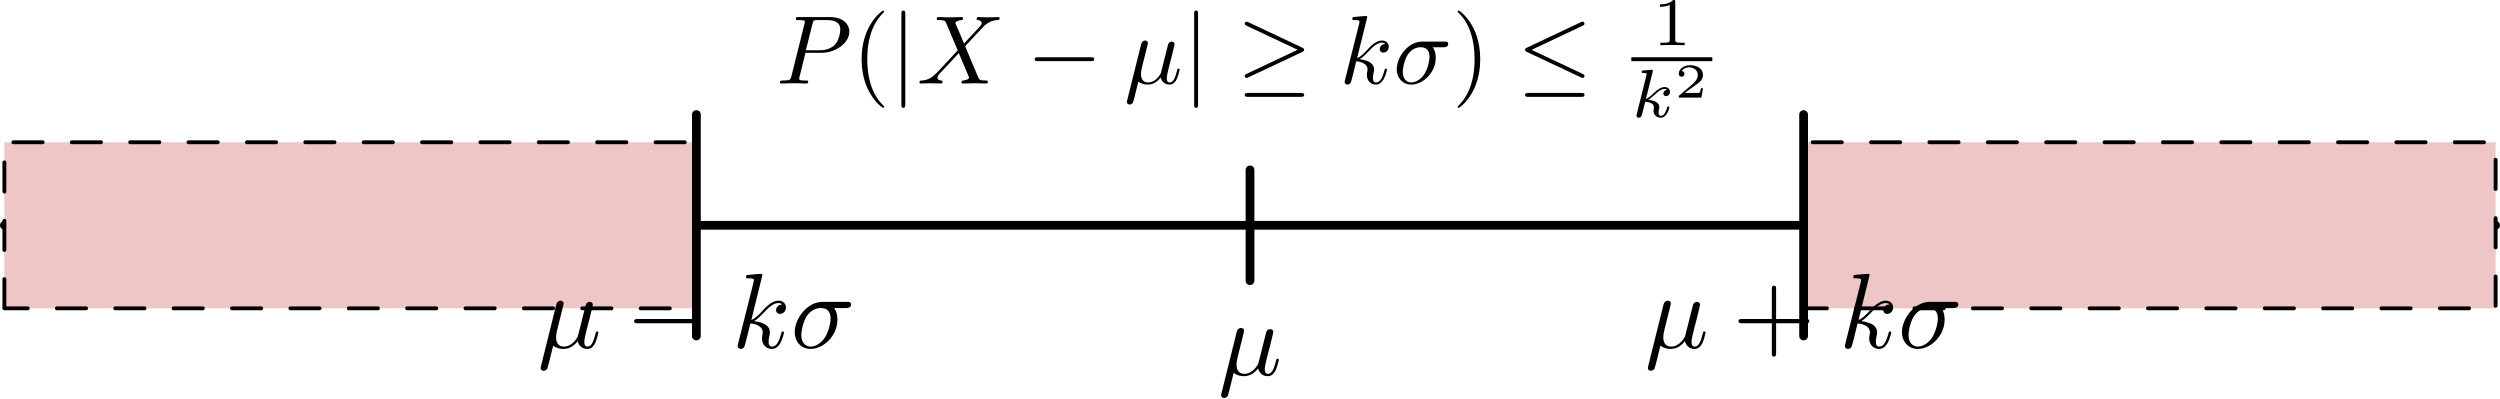
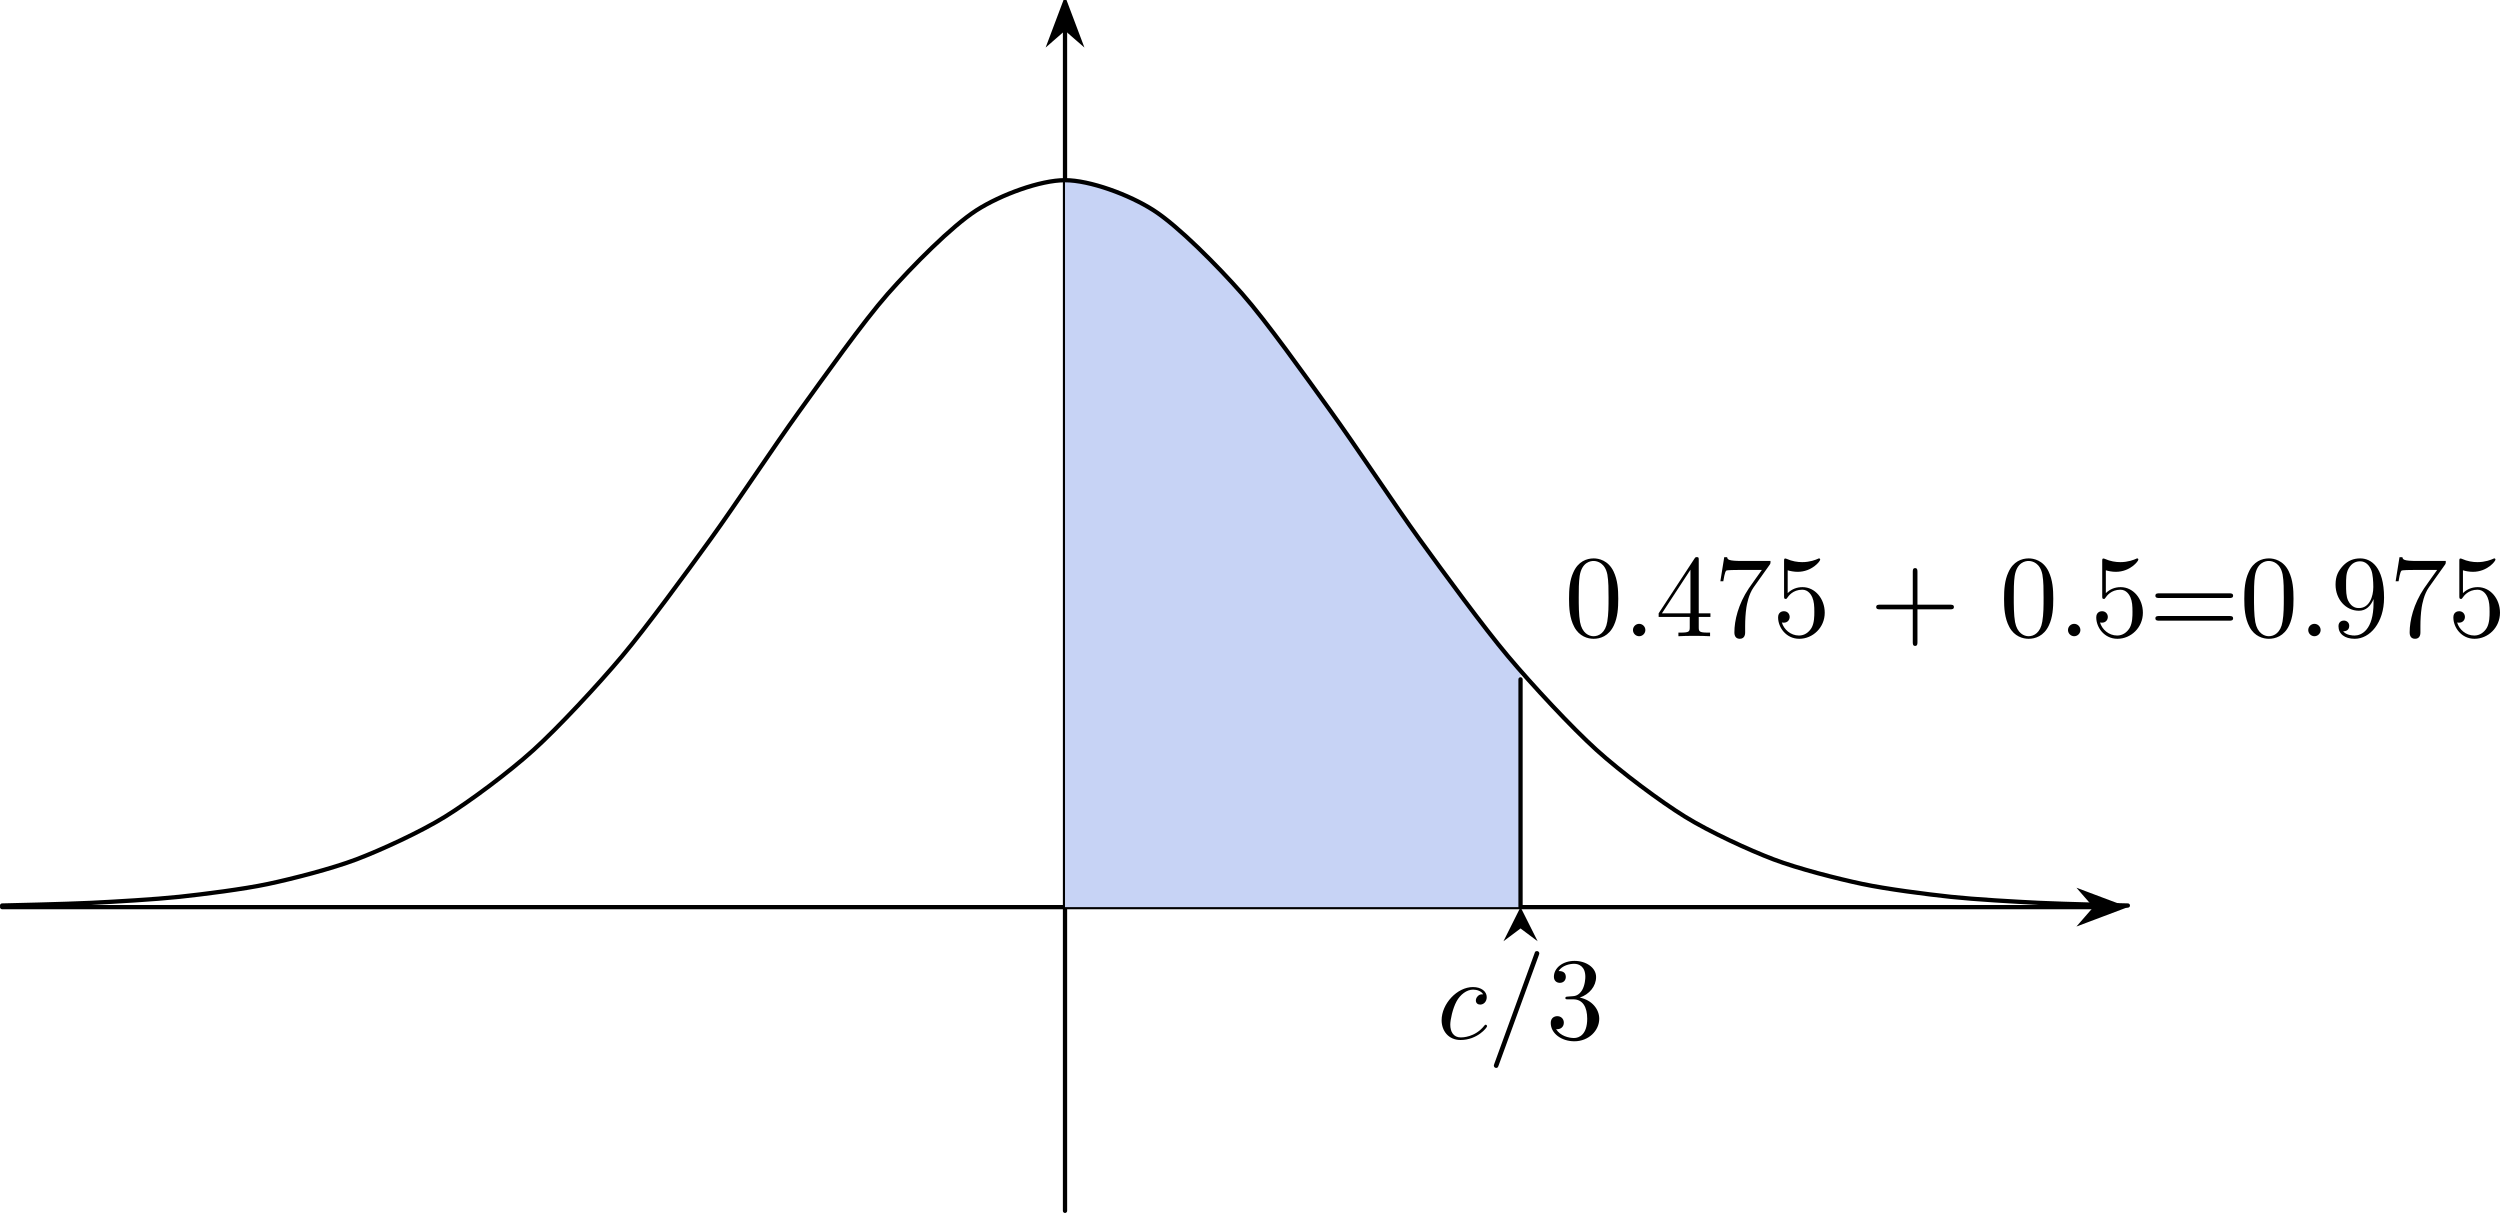
- <svg xmlns="http://www.w3.org/2000/svg" xmlns:xlink="http://www.w3.org/1999/xlink" version="1.1" width="358.425pt" height="57.065pt" viewBox="40.968 710.973 358.425 57.065">
+ <svg xmlns="http://www.w3.org/2000/svg" xmlns:xlink="http://www.w3.org/1999/xlink" version="1.1" width="326.697pt" height="158.506pt" viewBox="40.972 136.271 326.697 158.506">
  <defs>
-     <path id="g26-50" d="M2.934-.961H2.725C2.71-.867 2.66-.558 2.58-.508C2.54-.478 2.122-.478 2.047-.478H1.071C1.4-.722 1.768-1.001 2.067-1.2C2.516-1.509 2.934-1.798 2.934-2.326C2.934-2.964 2.331-3.318 1.619-3.318C.946-3.318 .453-2.929 .453-2.441C.453-2.182 .672-2.137 .742-2.137C.877-2.137 1.036-2.227 1.036-2.431C1.036-2.61 .907-2.71 .752-2.725C.892-2.949 1.181-3.098 1.514-3.098C1.998-3.098 2.401-2.809 2.401-2.321C2.401-1.903 2.112-1.584 1.729-1.26L.513-.229C.463-.184 .458-.184 .453-.149V0H2.77L2.934-.961Z" />
-     <path id="g23-107" d="M2.183-4.631C2.19-4.645 2.211-4.735 2.211-4.742C2.211-4.777 2.183-4.84 2.099-4.84C1.96-4.84 1.381-4.784 1.206-4.77C1.151-4.763 1.053-4.756 1.053-4.61C1.053-4.512 1.151-4.512 1.234-4.512C1.569-4.512 1.569-4.463 1.569-4.407C1.569-4.359 1.555-4.317 1.541-4.254L.558-.307C.523-.181 .523-.167 .523-.153C.523-.049 .607 .07 .76 .07C.948 .07 1.039-.07 1.081-.223C1.095-.251 1.395-1.478 1.423-1.576C1.918-1.527 2.315-1.367 2.315-1.004C2.315-.969 2.315-.934 2.301-.865C2.273-.76 2.273-.725 2.273-.649C2.273-.153 2.678 .07 3.013 .07C3.689 .07 3.898-.99 3.898-.997C3.898-1.088 3.808-1.088 3.787-1.088C3.689-1.088 3.682-1.053 3.647-.921C3.564-.621 3.375-.126 3.034-.126C2.845-.126 2.79-.3 2.79-.488C2.79-.607 2.79-.621 2.831-.802C2.838-.823 2.866-.941 2.866-1.018C2.866-1.639 2.029-1.736 1.736-1.757C1.939-1.883 2.197-2.113 2.315-2.218C2.671-2.552 3.02-2.88 3.41-2.88C3.494-2.88 3.585-2.859 3.64-2.79C3.34-2.741 3.278-2.504 3.278-2.399C3.278-2.246 3.396-2.141 3.557-2.141C3.745-2.141 3.954-2.294 3.954-2.587C3.954-2.817 3.787-3.075 3.417-3.075C3.02-3.075 2.657-2.79 2.301-2.462C2.008-2.183 1.778-1.967 1.492-1.848L2.183-4.631Z" />
-     <use id="g24-40" xlink:href="#g4-40" transform="scale(.913242)" />
-     <use id="g24-41" xlink:href="#g4-41" transform="scale(.913242)" />
-     <path id="g4-40" d="M3.611 2.618C3.611 2.585 3.611 2.564 3.425 2.378C2.062 1.004 1.713-1.058 1.713-2.727C1.713-4.625 2.127-6.524 3.469-7.887C3.611-8.018 3.611-8.04 3.611-8.073C3.611-8.149 3.567-8.182 3.502-8.182C3.393-8.182 2.411-7.44 1.767-6.055C1.211-4.855 1.08-3.644 1.08-2.727C1.08-1.876 1.2-.556 1.8 .676C2.455 2.018 3.393 2.727 3.502 2.727C3.567 2.727 3.611 2.695 3.611 2.618Z" />
-     <path id="g4-41" d="M3.153-2.727C3.153-3.578 3.033-4.898 2.433-6.131C1.778-7.473 .84-8.182 .731-8.182C.665-8.182 .622-8.138 .622-8.073C.622-8.04 .622-8.018 .829-7.822C1.898-6.742 2.52-5.007 2.52-2.727C2.52-.862 2.116 1.058 .764 2.433C.622 2.564 .622 2.585 .622 2.618C.622 2.684 .665 2.727 .731 2.727C.84 2.727 1.822 1.985 2.465 .6C3.022-.6 3.153-1.811 3.153-2.727Z" />
+     <path id="g3-61" d="M4.789-7.767C4.844-7.909 4.844-7.953 4.844-7.964C4.844-8.084 4.745-8.182 4.625-8.182C4.549-8.182 4.473-8.149 4.44-8.084L.655 2.313C.6 2.455 .6 2.498 .6 2.509C.6 2.629 .698 2.727 .818 2.727C.96 2.727 .993 2.651 1.058 2.465L4.789-7.767Z" />
+     <path id="g3-99" d="M4.32-4.145C4.145-4.145 3.993-4.145 3.84-3.993C3.665-3.829 3.644-3.644 3.644-3.567C3.644-3.305 3.84-3.185 4.047-3.185C4.364-3.185 4.658-3.447 4.658-3.884C4.658-4.418 4.145-4.822 3.371-4.822C1.898-4.822 .447-3.262 .447-1.724C.447-.742 1.08 .12 2.215 .12C3.775 .12 4.691-1.036 4.691-1.167C4.691-1.233 4.625-1.309 4.56-1.309C4.505-1.309 4.484-1.287 4.418-1.2C3.556-.12 2.367-.12 2.236-.12C1.549-.12 1.255-.655 1.255-1.309C1.255-1.756 1.473-2.815 1.844-3.491C2.182-4.113 2.782-4.582 3.382-4.582C3.753-4.582 4.167-4.44 4.32-4.145Z" />
    <path id="g4-43" d="M4.462-2.509H7.505C7.658-2.509 7.865-2.509 7.865-2.727S7.658-2.945 7.505-2.945H4.462V-6C4.462-6.153 4.462-6.36 4.244-6.36S4.025-6.153 4.025-6V-2.945H.971C.818-2.945 .611-2.945 .611-2.727S.818-2.509 .971-2.509H4.025V.545C4.025 .698 4.025 .905 4.244 .905S4.462 .698 4.462 .545V-2.509Z" />
-     <path id="g25-49" d="M2.336-4.435C2.336-4.624 2.322-4.631 2.127-4.631C1.681-4.191 1.046-4.184 .76-4.184V-3.933C.928-3.933 1.388-3.933 1.771-4.129V-.572C1.771-.342 1.771-.251 1.074-.251H.809V0C.934-.007 1.792-.028 2.05-.028C2.267-.028 3.145-.007 3.299 0V-.251H3.034C2.336-.251 2.336-.342 2.336-.572V-4.435Z" />
-     <use id="g20-0" xlink:href="#g2-0" transform="scale(.913242)" />
-     <use id="g20-20" xlink:href="#g2-20" transform="scale(.913242)" />
-     <use id="g20-21" xlink:href="#g2-21" transform="scale(.913242)" />
-     <use id="g20-106" xlink:href="#g2-106" transform="scale(.913242)" />
-     <path id="g2-0" d="M7.189-2.509C7.375-2.509 7.571-2.509 7.571-2.727S7.375-2.945 7.189-2.945H1.287C1.102-2.945 .905-2.945 .905-2.727S1.102-2.509 1.287-2.509H7.189Z" />
-     <path id="g2-20" d="M7.364-6.48C7.484-6.535 7.571-6.589 7.571-6.72C7.571-6.84 7.484-6.938 7.353-6.938C7.298-6.938 7.2-6.895 7.156-6.873L1.124-4.025C.938-3.938 .905-3.862 .905-3.775C.905-3.676 .971-3.6 1.124-3.535L7.156-.698C7.298-.622 7.32-.622 7.353-.622C7.473-.622 7.571-.72 7.571-.84C7.571-.938 7.527-1.004 7.342-1.091L1.636-3.775L7.364-6.48ZM7.189 1.495C7.375 1.495 7.571 1.495 7.571 1.276S7.342 1.058 7.178 1.058H1.298C1.135 1.058 .905 1.058 .905 1.276S1.102 1.495 1.287 1.495H7.189Z" />
-     <path id="g2-21" d="M7.353-3.535C7.505-3.6 7.571-3.676 7.571-3.775C7.571-3.884 7.527-3.949 7.353-4.025L1.342-6.862C1.189-6.938 1.145-6.938 1.124-6.938C.993-6.938 .905-6.84 .905-6.72C.905-6.589 .993-6.535 1.113-6.48L6.84-3.785L1.135-1.091C.916-.993 .905-.905 .905-.84C.905-.72 1.004-.622 1.124-.622C1.156-.622 1.178-.622 1.32-.698L7.353-3.535ZM7.189 1.495C7.375 1.495 7.571 1.495 7.571 1.276S7.342 1.058 7.178 1.058H1.298C1.135 1.058 .905 1.058 .905 1.276S1.102 1.495 1.287 1.495H7.189Z" />
-     <path id="g2-106" d="M1.735-7.789C1.735-7.985 1.735-8.182 1.516-8.182S1.298-7.985 1.298-7.789V2.335C1.298 2.531 1.298 2.727 1.516 2.727S1.735 2.531 1.735 2.335V-7.789Z" />
-     <use id="g22-22" xlink:href="#g3-22" transform="scale(.913242)" />
-     <use id="g22-27" xlink:href="#g3-27" transform="scale(.913242)" />
-     <use id="g22-80" xlink:href="#g3-80" transform="scale(.913242)" />
-     <use id="g22-88" xlink:href="#g3-88" transform="scale(.913242)" />
-     <use id="g22-107" xlink:href="#g3-107" transform="scale(.913242)" />
-     <path id="g3-22" d="M2.52-3.829C2.575-4.058 2.684-4.473 2.684-4.527C2.684-4.713 2.553-4.822 2.367-4.822C2.335-4.822 2.029-4.811 1.931-4.429L.36 1.887C.327 2.018 .327 2.04 .327 2.062C.327 2.225 .447 2.356 .633 2.356C.862 2.356 .993 2.16 1.015 2.127C1.058 2.029 1.2 1.462 1.615-.218C1.964 .076 2.455 .12 2.673 .12C3.436 .12 3.862-.371 4.124-.676C4.222-.185 4.625 .12 5.105 .12C5.487 .12 5.738-.131 5.913-.48C6.098-.873 6.24-1.538 6.24-1.56C6.24-1.669 6.142-1.669 6.109-1.669C6-1.669 5.989-1.625 5.956-1.473C5.771-.764 5.575-.12 5.127-.12C4.833-.12 4.8-.404 4.8-.622C4.8-.862 4.931-1.375 5.018-1.756L5.324-2.935C5.356-3.098 5.465-3.513 5.509-3.676C5.564-3.927 5.673-4.342 5.673-4.407C5.673-4.604 5.52-4.702 5.356-4.702C5.302-4.702 5.018-4.691 4.931-4.32L4.418-2.28C4.287-1.735 4.167-1.276 4.135-1.167C4.124-1.113 3.6-.12 2.716-.12C2.171-.12 1.909-.48 1.909-1.069C1.909-1.385 1.985-1.691 2.062-1.996L2.52-3.829Z" />
-     <path id="g3-27" d="M5.651-4.069C5.793-4.069 6.185-4.069 6.185-4.44C6.185-4.702 5.956-4.702 5.76-4.702H3.273C1.625-4.702 .415-2.902 .415-1.604C.415-.644 1.058 .12 2.051 .12C3.338 .12 4.789-1.2 4.789-2.88C4.789-3.065 4.789-3.589 4.451-4.069H5.651ZM2.062-.12C1.527-.12 1.091-.513 1.091-1.298C1.091-1.625 1.222-2.52 1.604-3.164C2.062-3.916 2.716-4.069 3.087-4.069C4.004-4.069 4.091-3.349 4.091-3.011C4.091-2.498 3.873-1.604 3.502-1.047C3.076-.404 2.487-.12 2.062-.12Z" />
-     <path id="g3-80" d="M3.305-3.447H5.16C6.709-3.447 8.225-4.582 8.225-5.804C8.225-6.644 7.505-7.451 6.076-7.451H2.542C2.335-7.451 2.215-7.451 2.215-7.244C2.215-7.113 2.313-7.113 2.531-7.113C2.673-7.113 2.869-7.102 3-7.091C3.175-7.069 3.24-7.036 3.24-6.916C3.24-6.873 3.229-6.84 3.196-6.709L1.735-.851C1.625-.425 1.604-.338 .742-.338C.556-.338 .436-.338 .436-.131C.436 0 .567 0 .6 0C.905 0 1.68-.033 1.985-.033C2.215-.033 2.455-.022 2.684-.022C2.924-.022 3.164 0 3.393 0C3.469 0 3.611 0 3.611-.218C3.611-.338 3.513-.338 3.305-.338C2.902-.338 2.596-.338 2.596-.535C2.596-.6 2.618-.655 2.629-.72L3.305-3.447ZM4.091-6.698C4.189-7.08 4.211-7.113 4.68-7.113H5.727C6.633-7.113 7.211-6.818 7.211-6.065C7.211-5.64 6.993-4.702 6.567-4.309C6.022-3.818 5.367-3.731 4.887-3.731H3.349L4.091-6.698Z" />
-     <path id="g3-88" d="M5.291-4.484L4.375-6.655C4.342-6.742 4.32-6.785 4.32-6.796C4.32-6.862 4.505-7.069 4.964-7.113C5.073-7.124 5.182-7.135 5.182-7.32C5.182-7.451 5.051-7.451 5.018-7.451C4.571-7.451 4.102-7.418 3.644-7.418C3.371-7.418 2.695-7.451 2.422-7.451C2.356-7.451 2.225-7.451 2.225-7.233C2.225-7.113 2.335-7.113 2.476-7.113C3.131-7.113 3.196-7.004 3.295-6.764L4.582-3.72L2.28-1.244L2.138-1.124C1.604-.545 1.091-.371 .535-.338C.393-.327 .295-.327 .295-.12C.295-.109 .295 0 .436 0C.764 0 1.124-.033 1.462-.033C1.865-.033 2.291 0 2.684 0C2.749 0 2.88 0 2.88-.218C2.88-.327 2.771-.338 2.749-.338C2.651-.349 2.313-.371 2.313-.676C2.313-.851 2.476-1.025 2.607-1.167L3.72-2.345L4.702-3.415L5.804-.807C5.847-.687 5.858-.676 5.858-.655C5.858-.567 5.651-.382 5.225-.338C5.105-.327 5.007-.316 5.007-.131C5.007 0 5.127 0 5.171 0C5.476 0 6.24-.033 6.545-.033C6.818-.033 7.484 0 7.756 0C7.833 0 7.964 0 7.964-.207C7.964-.338 7.855-.338 7.767-.338C7.036-.349 7.015-.382 6.829-.818C6.404-1.833 5.673-3.535 5.422-4.189C6.164-4.953 7.309-6.251 7.658-6.556C7.975-6.818 8.389-7.08 9.044-7.113C9.185-7.124 9.284-7.124 9.284-7.331C9.284-7.342 9.284-7.451 9.142-7.451C8.815-7.451 8.455-7.418 8.116-7.418C7.713-7.418 7.298-7.451 6.905-7.451C6.84-7.451 6.698-7.451 6.698-7.233C6.698-7.156 6.753-7.124 6.829-7.113C6.927-7.102 7.265-7.08 7.265-6.775C7.265-6.622 7.145-6.48 7.058-6.382L5.291-4.484Z" />
-     <path id="g3-107" d="M3.131-7.451C3.131-7.462 3.131-7.571 2.989-7.571C2.738-7.571 1.942-7.484 1.658-7.462C1.571-7.451 1.451-7.44 1.451-7.244C1.451-7.113 1.549-7.113 1.713-7.113C2.236-7.113 2.258-7.036 2.258-6.927L2.225-6.709L.644-.425C.6-.273 .6-.251 .6-.185C.6 .065 .818 .12 .916 .12C1.058 .12 1.222 .022 1.287-.109C1.342-.207 1.833-2.225 1.898-2.498C2.269-2.465 3.164-2.291 3.164-1.571C3.164-1.495 3.164-1.451 3.131-1.342C3.109-1.211 3.087-1.08 3.087-.96C3.087-.316 3.524 .12 4.091 .12C4.418 .12 4.713-.055 4.953-.458C5.225-.938 5.345-1.538 5.345-1.56C5.345-1.669 5.247-1.669 5.215-1.669C5.105-1.669 5.095-1.625 5.062-1.473C4.844-.676 4.593-.12 4.113-.12C3.905-.12 3.764-.24 3.764-.633C3.764-.818 3.807-1.069 3.851-1.244C3.895-1.429 3.895-1.473 3.895-1.582C3.895-2.291 3.207-2.607 2.28-2.727C2.618-2.924 2.967-3.273 3.218-3.535C3.742-4.113 4.244-4.582 4.778-4.582C4.844-4.582 4.855-4.582 4.876-4.571C5.007-4.549 5.018-4.549 5.105-4.484C5.127-4.473 5.127-4.462 5.149-4.44C4.625-4.407 4.527-3.982 4.527-3.851C4.527-3.676 4.647-3.469 4.942-3.469C5.225-3.469 5.542-3.709 5.542-4.135C5.542-4.462 5.291-4.822 4.8-4.822C4.495-4.822 3.993-4.735 3.207-3.862C2.836-3.447 2.411-3.011 1.996-2.847L3.131-7.451Z" />
+     <path id="g4-46" d="M2.095-.578C2.095-.895 1.833-1.156 1.516-1.156S.938-.895 .938-.578S1.2 0 1.516 0S2.095-.262 2.095-.578Z" />
+     <path id="g4-48" d="M5.018-3.491C5.018-4.364 4.964-5.236 4.582-6.044C4.08-7.091 3.185-7.265 2.727-7.265C2.073-7.265 1.276-6.982 .829-5.967C.48-5.215 .425-4.364 .425-3.491C.425-2.673 .469-1.691 .916-.862C1.385 .022 2.182 .24 2.716 .24C3.305 .24 4.135 .011 4.615-1.025C4.964-1.778 5.018-2.629 5.018-3.491ZM2.716 0C2.291 0 1.647-.273 1.451-1.32C1.331-1.975 1.331-2.978 1.331-3.622C1.331-4.32 1.331-5.04 1.418-5.629C1.625-6.927 2.444-7.025 2.716-7.025C3.076-7.025 3.796-6.829 4.004-5.749C4.113-5.138 4.113-4.309 4.113-3.622C4.113-2.804 4.113-2.062 3.993-1.364C3.829-.327 3.207 0 2.716 0Z" />
+     <path id="g4-51" d="M3.164-3.84C4.058-4.135 4.691-4.898 4.691-5.76C4.691-6.655 3.731-7.265 2.684-7.265C1.582-7.265 .753-6.611 .753-5.782C.753-5.422 .993-5.215 1.309-5.215C1.647-5.215 1.865-5.455 1.865-5.771C1.865-6.316 1.353-6.316 1.189-6.316C1.527-6.851 2.247-6.993 2.64-6.993C3.087-6.993 3.687-6.753 3.687-5.771C3.687-5.64 3.665-5.007 3.382-4.527C3.055-4.004 2.684-3.971 2.411-3.96C2.324-3.949 2.062-3.927 1.985-3.927C1.898-3.916 1.822-3.905 1.822-3.796C1.822-3.676 1.898-3.676 2.084-3.676H2.564C3.458-3.676 3.862-2.935 3.862-1.865C3.862-.382 3.109-.065 2.629-.065C2.16-.065 1.342-.251 .96-.895C1.342-.84 1.68-1.08 1.68-1.495C1.68-1.887 1.385-2.105 1.069-2.105C.807-2.105 .458-1.953 .458-1.473C.458-.48 1.473 .24 2.662 .24C3.993 .24 4.985-.753 4.985-1.865C4.985-2.76 4.298-3.611 3.164-3.84Z" />
+     <path id="g4-52" d="M3.207-1.8V-.851C3.207-.458 3.185-.338 2.378-.338H2.149V0C2.596-.033 3.164-.033 3.622-.033S4.658-.033 5.105 0V-.338H4.876C4.069-.338 4.047-.458 4.047-.851V-1.8H5.138V-2.138H4.047V-7.102C4.047-7.32 4.047-7.385 3.873-7.385C3.775-7.385 3.742-7.385 3.655-7.255L.305-2.138V-1.8H3.207ZM3.273-2.138H.611L3.273-6.207V-2.138Z" />
+     <path id="g4-53" d="M4.898-2.193C4.898-3.491 4.004-4.582 2.825-4.582C2.302-4.582 1.833-4.407 1.44-4.025V-6.153C1.658-6.087 2.018-6.011 2.367-6.011C3.709-6.011 4.473-7.004 4.473-7.145C4.473-7.211 4.44-7.265 4.364-7.265C4.353-7.265 4.331-7.265 4.276-7.233C4.058-7.135 3.524-6.916 2.793-6.916C2.356-6.916 1.855-6.993 1.342-7.222C1.255-7.255 1.233-7.255 1.211-7.255C1.102-7.255 1.102-7.167 1.102-6.993V-3.764C1.102-3.567 1.102-3.48 1.255-3.48C1.331-3.48 1.353-3.513 1.396-3.578C1.516-3.753 1.92-4.342 2.804-4.342C3.371-4.342 3.644-3.84 3.731-3.644C3.905-3.24 3.927-2.815 3.927-2.269C3.927-1.887 3.927-1.233 3.665-.775C3.404-.349 3-.065 2.498-.065C1.702-.065 1.08-.644 .895-1.287C.927-1.276 .96-1.265 1.08-1.265C1.44-1.265 1.625-1.538 1.625-1.8S1.44-2.335 1.08-2.335C.927-2.335 .545-2.258 .545-1.756C.545-.818 1.298 .24 2.52 .24C3.785 .24 4.898-.807 4.898-2.193Z" />
+     <path id="g4-55" d="M5.193-6.644C5.291-6.775 5.291-6.796 5.291-7.025H2.64C1.309-7.025 1.287-7.167 1.244-7.375H.971L.611-5.127H.884C.916-5.302 1.015-5.989 1.156-6.12C1.233-6.185 2.084-6.185 2.225-6.185H4.484C4.364-6.011 3.502-4.822 3.262-4.462C2.28-2.989 1.92-1.473 1.92-.36C1.92-.251 1.92 .24 2.422 .24S2.924-.251 2.924-.36V-.916C2.924-1.516 2.956-2.116 3.044-2.705C3.087-2.956 3.24-3.895 3.72-4.571L5.193-6.644Z" />
+     <path id="g4-57" d="M4.004-3.469V-3.12C4.004-.567 2.869-.065 2.236-.065C2.051-.065 1.462-.087 1.167-.458C1.647-.458 1.735-.775 1.735-.96C1.735-1.298 1.473-1.462 1.233-1.462C1.058-1.462 .731-1.364 .731-.938C.731-.207 1.32 .24 2.247 .24C3.655 .24 4.985-1.244 4.985-3.589C4.985-6.524 3.731-7.265 2.76-7.265C2.16-7.265 1.625-7.069 1.156-6.578C.709-6.087 .458-5.629 .458-4.811C.458-3.447 1.418-2.378 2.64-2.378C3.305-2.378 3.753-2.836 4.004-3.469ZM2.651-2.629C2.476-2.629 1.975-2.629 1.636-3.316C1.44-3.72 1.44-4.265 1.44-4.8C1.44-5.389 1.44-5.902 1.669-6.305C1.964-6.851 2.378-6.993 2.76-6.993C3.262-6.993 3.622-6.622 3.807-6.131C3.938-5.782 3.982-5.095 3.982-4.593C3.982-3.687 3.611-2.629 2.651-2.629Z" />
+     <path id="g4-61" d="M7.495-3.567C7.658-3.567 7.865-3.567 7.865-3.785S7.658-4.004 7.505-4.004H.971C.818-4.004 .611-4.004 .611-3.785S.818-3.567 .982-3.567H7.495ZM7.505-1.451C7.658-1.451 7.865-1.451 7.865-1.669S7.658-1.887 7.495-1.887H.982C.818-1.887 .611-1.887 .611-1.669S.818-1.451 .971-1.451H7.505Z" />
  </defs>
  <g id="page1" transform="matrix(1.4 0 0 1.4 0 0)">
-     <path d="M29.711 530.91H284.832" stroke="#000" fill="none" stroke-width=".897" stroke-linecap="round" stroke-linejoin="round" />
-     <path d="M29.711 539.414V522.406H100.578V539.414Z" fill="#eec6c6" />
-     <path d="M213.965 539.414V522.406H284.832V539.414Z" fill="#eec6c6" />
-     <path d="M100.578 542.246V519.57" stroke="#000" fill="none" stroke-width=".897" stroke-miterlimit="10" stroke-linecap="round" stroke-linejoin="round" />
-     <g transform="matrix(1 0 0 1 -72.9709 12.543)">
-       <use x="157.272" y="530.909" xlink:href="#g3-22" />
-       <use x="166.27" y="530.909" xlink:href="#g2-0" />
-       <use x="177.179" y="530.909" xlink:href="#g3-107" />
-       <use x="183.202" y="530.909" xlink:href="#g3-27" />
+     <path d="M29.465 182.008H224.828" stroke="#000" fill="none" stroke-width=".399" stroke-linecap="round" stroke-linejoin="round" />
+     <path d="M227.325 182.008L223.754 180.664L224.926 182.008L223.754 183.355Z" />
+     <path d="M227.325 182.008L223.754 180.664L224.926 182.008L223.754 183.355Z" stroke="#000" fill="none" stroke-width=".399" stroke-miterlimit="10" stroke-linecap="round" />
+     <path d="M128.676 210.356V100.031" stroke="#000" fill="none" stroke-width=".399" stroke-miterlimit="10" stroke-linecap="round" stroke-linejoin="round" />
+     <path d="M128.676 97.535L127.332 101.106L128.676 99.934L130.023 101.106Z" />
+     <path d="M128.676 97.535L127.332 101.106L128.676 99.934L130.023 101.106Z" stroke="#000" fill="none" stroke-width=".399" stroke-miterlimit="10" stroke-linecap="round" />
+     <path d="M128.676 114.156C128.676 114.156 129.957 114.207 130.449 114.277C130.941 114.348 131.73 114.523 132.219 114.672C132.711 114.816 133.5 115.113 133.992 115.328C134.484 115.547 135.273 115.945 135.766 116.231C136.254 116.516 137.043 117.027 137.535 117.379C138.027 117.727 138.816 118.34 139.309 118.75C139.797 119.16 140.586 119.871 141.078 120.336C141.57 120.805 142.359 121.598 142.852 122.117C143.344 122.633 144.129 123.512 144.621 124.078C145.113 124.641 145.902 125.582 146.394 126.188C146.887 126.789 147.672 127.789 148.164 128.426C148.656 129.062 149.445 130.117 149.938 130.781C150.43 131.449 151.219 132.539 151.707 133.227C152.199 133.914 152.988 135.031 153.481 135.731C153.973 136.43 154.762 137.566 155.254 138.273C155.742 138.984 156.531 140.133 157.023 140.848C157.516 141.562 158.305 142.711 158.797 143.418C159.285 144.129 160.074 145.262 160.566 145.965C161.059 146.668 161.848 147.793 162.34 148.484C162.832 149.172 163.617 150.266 164.109 150.938C164.602 151.613 165.391 152.676 165.883 153.328C166.375 153.981 167.164 155.016 167.652 155.644C168.144 156.273 168.934 157.262 169.426 157.863C169.918 158.465 171.195 159.981 171.195 159.981V160.75V182.008H128.676V114.262" fill="#c7d3f5" />
+     <path d="M29.465 181.859C29.465 181.859 35.438 181.727 37.73 181.613C40.023 181.5 43.703 181.289 46 181.047C48.293 180.801 51.973 180.336 54.266 179.852C56.559 179.367 60.238 178.422 62.535 177.551C64.828 176.68 68.508 174.992 70.801 173.574C73.094 172.156 76.773 169.418 79.07 167.336C81.363 165.258 85.043 161.312 87.336 158.582C89.629 155.852 93.309 150.82 95.602 147.648C97.898 144.477 101.578 138.906 103.871 135.731C106.164 132.555 109.844 127.363 112.137 124.762C114.434 122.16 118.113 118.441 120.406 116.969C122.699 115.5 126.379 114.156 128.672 114.156C130.969 114.156 134.648 115.492 136.941 116.965C139.234 118.434 142.914 122.152 145.207 124.754C147.504 127.359 151.184 132.547 153.477 135.723C155.769 138.898 159.449 144.469 161.742 147.641C164.039 150.812 167.719 155.844 170.012 158.574S175.984 165.25 178.277 167.328C180.574 169.41 184.254 172.148 186.547 173.566C188.84 174.984 192.519 176.68 194.812 177.551C197.109 178.422 200.789 179.359 203.082 179.844C205.375 180.328 209.055 180.801 211.348 181.047C213.644 181.293 217.32 181.5 219.617 181.613C221.91 181.727 227.883 181.859 227.883 181.859" stroke="#000" fill="none" stroke-width=".399" stroke-miterlimit="10" stroke-linecap="round" stroke-linejoin="round" />
+     <path d="M171.195 160.75V182.008" stroke="#000" fill="none" stroke-width=".399" stroke-miterlimit="10" stroke-linecap="round" stroke-linejoin="round" />
+     <path d="M171.195 182.008L169.601 185.196L171.195 184L172.793 185.196" />
+     <g transform="matrix(1 0 0 1 46.621 -25.286)">
+       <use x="128.677" y="182.009" xlink:href="#g4-48" />
+       <use x="134.131" y="182.009" xlink:href="#g4-46" />
+       <use x="137.162" y="182.009" xlink:href="#g4-52" />
+       <use x="142.616" y="182.009" xlink:href="#g4-55" />
+       <use x="148.071" y="182.009" xlink:href="#g4-53" />
+       <use x="157.162" y="182.009" xlink:href="#g4-43" />
+       <use x="169.283" y="182.009" xlink:href="#g4-48" />
+       <use x="174.737" y="182.009" xlink:href="#g4-46" />
+       <use x="177.768" y="182.009" xlink:href="#g4-53" />
+       <use x="183.222" y="182.009" xlink:href="#g4-61" />
+       <use x="191.707" y="182.009" xlink:href="#g4-48" />
+       <use x="197.162" y="182.009" xlink:href="#g4-46" />
+       <use x="200.192" y="182.009" xlink:href="#g4-57" />
+       <use x="205.647" y="182.009" xlink:href="#g4-55" />
+       <use x="211.101" y="182.009" xlink:href="#g4-53" />
    </g>
-     <path d="M213.965 542.246V519.57" stroke="#000" fill="none" stroke-width=".897" stroke-miterlimit="10" stroke-linecap="round" stroke-linejoin="round" />
-     <g transform="matrix(1 0 0 1 40.416 12.543)">
-       <use x="157.272" y="530.909" xlink:href="#g3-22" />
-       <use x="166.27" y="530.909" xlink:href="#g4-43" />
-       <use x="177.179" y="530.909" xlink:href="#g3-107" />
-       <use x="183.202" y="530.909" xlink:href="#g3-27" />
-     </g>
-     <path d="M157.273 536.578V525.238" stroke="#000" fill="none" stroke-width=".897" stroke-miterlimit="10" stroke-linecap="round" stroke-linejoin="round" />
-     <g transform="matrix(1 0 0 1 -3.287 15.333)">
-       <use x="157.272" y="530.909" xlink:href="#g3-22" />
-     </g>
-     <path d="M29.711 539.414V522.406H100.578V539.414Z" stroke="#000" fill="none" stroke-width=".399" stroke-miterlimit="10" stroke-linecap="round" stroke-linejoin="round" stroke-dasharray="2.989 2.989" />
-     <path d="M213.965 539.414V522.406H284.832V539.414Z" stroke="#000" fill="none" stroke-width=".399" stroke-miterlimit="10" stroke-linecap="round" stroke-linejoin="round" stroke-dasharray="2.989 2.989" />
-     <g transform="matrix(1 0 0 1 -48.54 -14.518)">
-       <use x="157.272" y="530.909" xlink:href="#g22-80" />
-       <use x="165.052" y="530.909" xlink:href="#g24-40" />
-       <use x="168.926" y="530.909" xlink:href="#g20-106" />
-       <use x="171.694" y="530.909" xlink:href="#g22-88" />
-       <use x="182.943" y="530.909" xlink:href="#g20-0" />
-       <use x="192.906" y="530.909" xlink:href="#g22-22" />
-       <use x="198.909" y="530.909" xlink:href="#g20-106" />
-       <use x="204.444" y="530.909" xlink:href="#g20-21" />
-       <use x="214.96" y="530.909" xlink:href="#g22-107" />
-       <use x="220.46" y="530.909" xlink:href="#g22-27" />
-       <use x="226.51" y="530.909" xlink:href="#g24-41" />
-       <use x="233.152" y="530.909" xlink:href="#g20-20" />
-       <use x="247.024" y="526.986" xlink:href="#g25-49" />
-     </g>
-     <rect x="244.863" y="528.219" height=".398" width="8.292" transform="matrix(1 0 0 1 -48.54 -14.518)" />
-     <g transform="matrix(1 0 0 1 -48.54 -14.518)">
-       <use x="244.863" y="534.345" xlink:href="#g23-107" />
-       <use x="249.267" y="532.352" xlink:href="#g26-50" />
+     <g transform="matrix(1 0 0 1 34.705 12.283)">
+       <use x="128.677" y="182.009" xlink:href="#g3-99" />
+       <use x="133.398" y="182.009" xlink:href="#g3-61" />
+       <use x="138.852" y="182.009" xlink:href="#g4-51" />
    </g>
  </g>
</svg>
